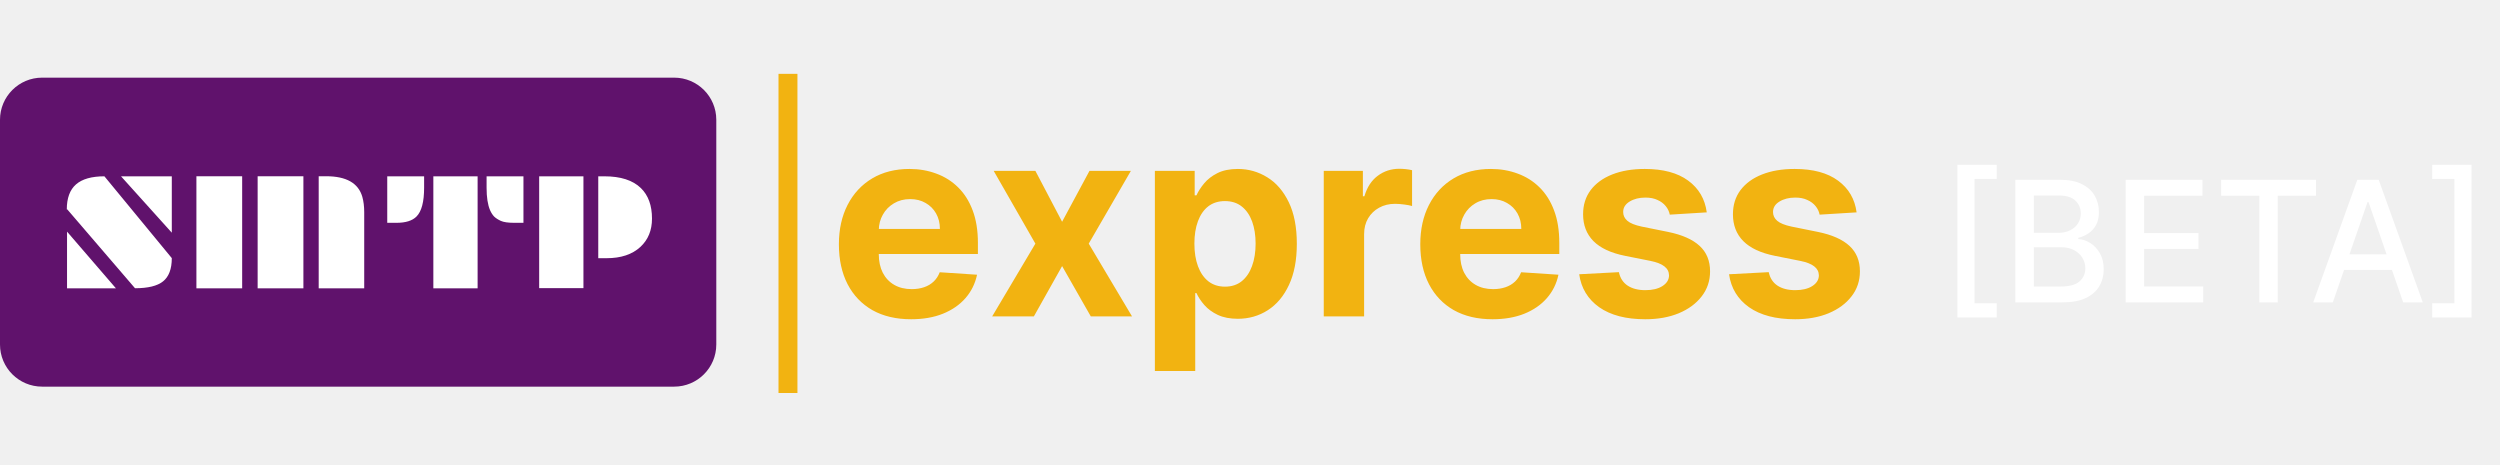
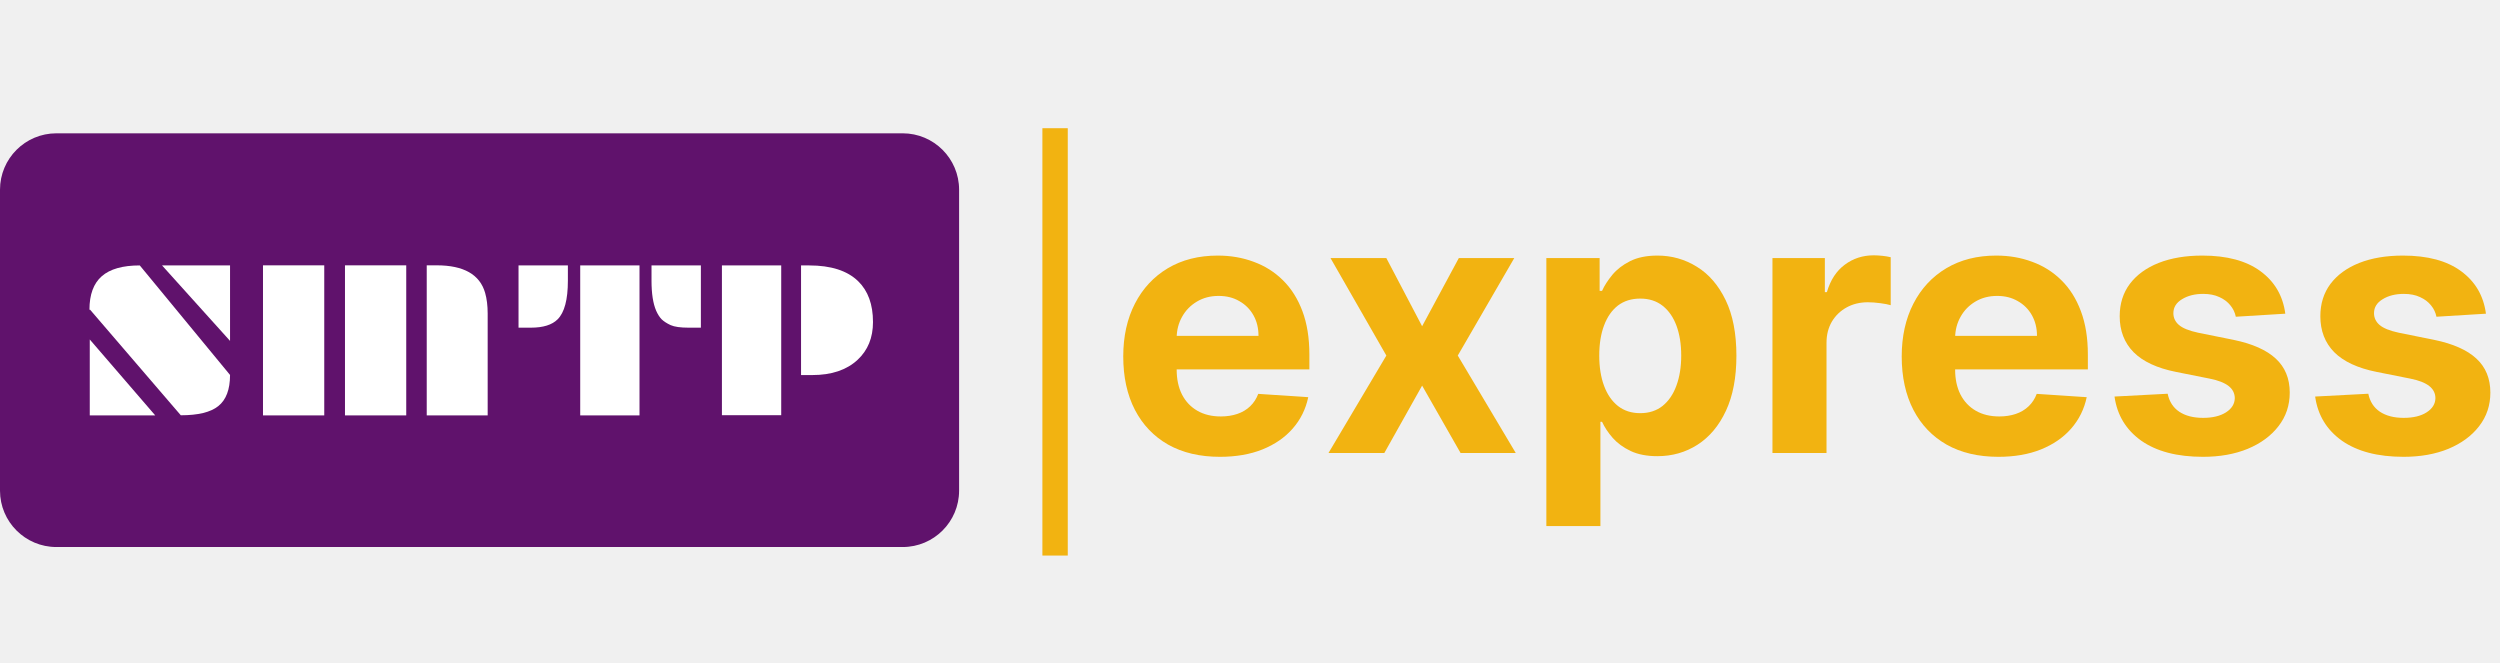
- <svg xmlns="http://www.w3.org/2000/svg" width="70" height="13" viewBox="0 0 178 24" fill="none">
-   <path d="M56.778 0.729V23.453H55.429V0.729H56.778Z" fill="#F2B311" />
-   <path d="M139.368 18.074V7.203H142.168V8.213H140.587V17.064H142.168V18.074H139.368ZM143.494 17V8.273H146.69C147.309 8.273 147.822 8.375 148.228 8.58C148.635 8.781 148.939 9.055 149.14 9.402C149.342 9.746 149.443 10.133 149.443 10.565C149.443 10.929 149.376 11.236 149.243 11.486C149.109 11.733 148.93 11.932 148.706 12.082C148.484 12.23 148.24 12.338 147.973 12.406V12.492C148.262 12.506 148.545 12.599 148.821 12.773C149.099 12.943 149.329 13.186 149.511 13.501C149.693 13.817 149.784 14.2 149.784 14.652C149.784 15.098 149.679 15.499 149.468 15.854C149.261 16.206 148.94 16.486 148.505 16.693C148.071 16.898 147.515 17 146.839 17H143.494ZM144.811 15.871H146.711C147.342 15.871 147.794 15.749 148.066 15.504C148.339 15.26 148.475 14.954 148.475 14.588C148.475 14.312 148.406 14.06 148.267 13.829C148.127 13.599 147.929 13.416 147.67 13.28C147.414 13.143 147.11 13.075 146.758 13.075H144.811V15.871ZM144.811 12.048H146.575C146.87 12.048 147.136 11.992 147.372 11.878C147.61 11.764 147.799 11.605 147.939 11.401C148.081 11.193 148.152 10.949 148.152 10.668C148.152 10.307 148.025 10.004 147.772 9.76C147.52 9.516 147.132 9.393 146.609 9.393H144.811V12.048ZM151.346 17V8.273H156.817V9.406H152.662V12.065H156.532V13.195H152.662V15.867H156.868V17H151.346ZM158.146 9.406V8.273H164.9V9.406H162.177V17H160.864V9.406H158.146ZM166.098 17H164.701L167.841 8.273H169.363L172.503 17H171.105L168.638 9.858H168.57L166.098 17ZM166.333 13.582H170.867V14.69H166.333V13.582ZM175.971 7.203V18.074H173.171V17.064H174.752V8.213H173.171V7.203H175.971Z" fill="white" />
-   <path d="M64.87 18.202C63.804 18.202 62.886 17.986 62.117 17.555C61.352 17.118 60.763 16.502 60.349 15.706C59.936 14.905 59.729 13.959 59.729 12.865C59.729 11.799 59.936 10.864 60.349 10.059C60.763 9.253 61.346 8.626 62.097 8.176C62.853 7.726 63.739 7.501 64.755 7.501C65.439 7.501 66.076 7.612 66.665 7.832C67.258 8.048 67.776 8.374 68.217 8.81C68.662 9.247 69.008 9.795 69.256 10.457C69.503 11.113 69.627 11.883 69.627 12.764V13.554H60.876V11.772H66.921C66.921 11.358 66.831 10.992 66.651 10.673C66.471 10.353 66.222 10.104 65.902 9.924C65.588 9.739 65.221 9.647 64.803 9.647C64.366 9.647 63.979 9.748 63.642 9.951C63.309 10.149 63.048 10.416 62.859 10.754C62.67 11.086 62.574 11.457 62.569 11.867V13.56C62.569 14.073 62.664 14.516 62.853 14.89C63.046 15.263 63.318 15.551 63.669 15.753C64.02 15.956 64.436 16.057 64.917 16.057C65.237 16.057 65.529 16.012 65.794 15.922C66.06 15.832 66.287 15.697 66.476 15.517C66.665 15.337 66.809 15.117 66.908 14.856L69.566 15.031C69.431 15.67 69.154 16.228 68.736 16.704C68.322 17.177 67.787 17.546 67.13 17.811C66.478 18.072 65.725 18.202 64.87 18.202ZM73.719 7.636L75.622 11.26L77.572 7.636H80.52L77.518 12.818L80.601 18H77.666L75.622 14.417L73.611 18H70.642L73.719 12.818L70.75 7.636H73.719ZM82.227 21.886V7.636H85.061V9.377H85.189C85.315 9.098 85.497 8.815 85.736 8.527C85.978 8.235 86.293 7.992 86.68 7.798C87.072 7.6 87.557 7.501 88.138 7.501C88.893 7.501 89.591 7.699 90.229 8.095C90.868 8.487 91.379 9.078 91.761 9.87C92.143 10.657 92.334 11.644 92.334 12.832C92.334 13.988 92.148 14.964 91.774 15.76C91.406 16.552 90.902 17.152 90.263 17.561C89.629 17.966 88.918 18.169 88.131 18.169C87.573 18.169 87.099 18.076 86.707 17.892C86.32 17.708 86.003 17.476 85.756 17.197C85.508 16.914 85.32 16.628 85.189 16.34H85.101V21.886H82.227ZM85.041 12.818C85.041 13.434 85.126 13.972 85.297 14.431C85.468 14.89 85.715 15.247 86.039 15.504C86.363 15.755 86.757 15.881 87.22 15.881C87.688 15.881 88.084 15.753 88.407 15.497C88.731 15.236 88.977 14.876 89.143 14.417C89.314 13.954 89.399 13.421 89.399 12.818C89.399 12.22 89.316 11.694 89.15 11.239C88.983 10.785 88.738 10.43 88.414 10.173C88.09 9.917 87.692 9.789 87.22 9.789C86.752 9.789 86.356 9.912 86.032 10.16C85.713 10.407 85.468 10.758 85.297 11.212C85.126 11.667 85.041 12.202 85.041 12.818ZM94.251 18V7.636H97.037V9.445H97.145C97.334 8.801 97.651 8.316 98.096 7.987C98.542 7.654 99.055 7.488 99.635 7.488C99.779 7.488 99.934 7.497 100.1 7.515C100.267 7.533 100.413 7.558 100.539 7.589V10.14C100.404 10.099 100.217 10.063 99.979 10.032C99.74 10 99.522 9.984 99.324 9.984C98.902 9.984 98.524 10.077 98.191 10.261C97.862 10.441 97.602 10.693 97.408 11.017C97.219 11.341 97.125 11.714 97.125 12.137V18H94.251ZM106.266 18.202C105.199 18.202 104.282 17.986 103.513 17.555C102.748 17.118 102.159 16.502 101.745 15.706C101.331 14.905 101.124 13.959 101.124 12.865C101.124 11.799 101.331 10.864 101.745 10.059C102.159 9.253 102.741 8.626 103.492 8.176C104.248 7.726 105.134 7.501 106.151 7.501C106.835 7.501 107.471 7.612 108.06 7.832C108.654 8.048 109.171 8.374 109.612 8.81C110.057 9.247 110.404 9.795 110.651 10.457C110.899 11.113 111.022 11.883 111.022 12.764V13.554H102.271V11.772H108.317C108.317 11.358 108.227 10.992 108.047 10.673C107.867 10.353 107.617 10.104 107.298 9.924C106.983 9.739 106.616 9.647 106.198 9.647C105.762 9.647 105.375 9.748 105.038 9.951C104.705 10.149 104.444 10.416 104.255 10.754C104.066 11.086 103.969 11.457 103.965 11.867V13.56C103.965 14.073 104.059 14.516 104.248 14.89C104.442 15.263 104.714 15.551 105.065 15.753C105.415 15.956 105.831 16.057 106.313 16.057C106.632 16.057 106.925 16.012 107.19 15.922C107.455 15.832 107.682 15.697 107.871 15.517C108.06 15.337 108.204 15.117 108.303 14.856L110.962 15.031C110.827 15.67 110.55 16.228 110.132 16.704C109.718 17.177 109.183 17.546 108.526 17.811C107.874 18.072 107.12 18.202 106.266 18.202ZM121.521 10.592L118.889 10.754C118.844 10.529 118.748 10.326 118.599 10.146C118.451 9.962 118.255 9.816 118.012 9.708C117.774 9.595 117.488 9.539 117.155 9.539C116.71 9.539 116.335 9.634 116.029 9.822C115.723 10.007 115.57 10.254 115.57 10.565C115.57 10.812 115.669 11.021 115.867 11.192C116.065 11.363 116.404 11.5 116.886 11.604L118.761 11.982C119.769 12.188 120.52 12.521 121.015 12.98C121.51 13.439 121.757 14.042 121.757 14.788C121.757 15.468 121.557 16.064 121.157 16.576C120.761 17.089 120.216 17.489 119.524 17.777C118.835 18.061 118.042 18.202 117.142 18.202C115.77 18.202 114.677 17.917 113.863 17.346C113.053 16.77 112.579 15.987 112.439 14.998L115.266 14.849C115.352 15.267 115.559 15.587 115.887 15.807C116.215 16.023 116.636 16.131 117.149 16.131C117.652 16.131 118.057 16.034 118.363 15.841C118.674 15.643 118.831 15.389 118.835 15.079C118.831 14.818 118.721 14.604 118.505 14.438C118.289 14.267 117.956 14.136 117.506 14.046L115.712 13.689C114.699 13.486 113.946 13.135 113.451 12.636C112.961 12.137 112.716 11.5 112.716 10.727C112.716 10.061 112.896 9.487 113.256 9.006C113.62 8.525 114.13 8.154 114.787 7.893C115.448 7.632 116.222 7.501 117.108 7.501C118.417 7.501 119.447 7.778 120.198 8.331C120.954 8.885 121.395 9.638 121.521 10.592ZM132.19 10.592L129.558 10.754C129.513 10.529 129.417 10.326 129.268 10.146C129.12 9.962 128.924 9.816 128.681 9.708C128.443 9.595 128.157 9.539 127.824 9.539C127.379 9.539 127.003 9.634 126.698 9.822C126.392 10.007 126.239 10.254 126.239 10.565C126.239 10.812 126.338 11.021 126.536 11.192C126.734 11.363 127.073 11.5 127.555 11.604L129.43 11.982C130.438 12.188 131.189 12.521 131.684 12.98C132.179 13.439 132.426 14.042 132.426 14.788C132.426 15.468 132.226 16.064 131.825 16.576C131.43 17.089 130.885 17.489 130.193 17.777C129.504 18.061 128.711 18.202 127.811 18.202C126.439 18.202 125.346 17.917 124.532 17.346C123.722 16.77 123.248 15.987 123.108 14.998L125.935 14.849C126.021 15.267 126.228 15.587 126.556 15.807C126.884 16.023 127.305 16.131 127.818 16.131C128.321 16.131 128.726 16.034 129.032 15.841C129.343 15.643 129.5 15.389 129.504 15.079C129.5 14.818 129.39 14.604 129.174 14.438C128.958 14.267 128.625 14.136 128.175 14.046L126.381 13.689C125.368 13.486 124.615 13.135 124.12 12.636C123.63 12.137 123.385 11.5 123.385 10.727C123.385 10.061 123.565 9.487 123.925 9.006C124.289 8.525 124.799 8.154 125.456 7.893C126.117 7.632 126.891 7.501 127.777 7.501C129.086 7.501 130.116 7.778 130.867 8.331C131.623 8.885 132.064 9.638 132.19 10.592Z" fill="#F2B311" />
-   <rect y="1" width="51" height="22" rx="3" fill="#60126C" />
-   <path d="M8.617 8.025H12.232V12.039L8.617 8.025ZM4.791 10.381H4.756C4.756 9.576 4.975 8.982 5.412 8.6C5.85 8.217 6.523 8.025 7.434 8.025L12.232 13.85C12.232 14.623 12.023 15.176 11.605 15.508C11.199 15.832 10.535 15.994 9.613 15.994L4.791 10.381ZM4.773 11.963L8.254 16H4.773V11.963ZM22.691 8.02H23.219C24.656 8.02 25.516 8.508 25.797 9.484C25.887 9.801 25.932 10.166 25.932 10.58V16H22.691V8.02ZM18.344 8.02H21.602V16H18.344V8.02ZM13.984 8.02H17.242V16H13.984V8.02ZM34.645 8.025H37.27V11.336H36.613C36.184 11.336 35.867 11.291 35.664 11.201C35.461 11.107 35.301 11.004 35.184 10.891C35.07 10.773 34.973 10.621 34.891 10.434C34.727 10.051 34.645 9.52 34.645 8.84V8.025ZM30.854 8.025H34.006V16H30.854V8.025ZM27.572 8.025H30.197V8.84C30.197 9.844 30.016 10.527 29.652 10.891C29.355 11.188 28.881 11.336 28.229 11.336H27.572V8.025ZM42.596 8.025H43.029C44.19 8.025 45.057 8.305 45.631 8.863C46.158 9.375 46.422 10.1 46.422 11.037C46.422 11.869 46.148 12.539 45.602 13.047C45.02 13.586 44.217 13.855 43.193 13.855H42.596V8.025ZM38.389 8.025H41.541V15.988H38.389V8.025Z" fill="white" />
+ <svg xmlns="http://www.w3.org/2000/svg" width="117" height="31" viewBox="0 0 117 31" fill="none">
+   <path d="M49.971 6V26H48.784V6H49.971Z" fill="#F2B311" />
+   <path d="M57.093 21.379C56.154 21.379 55.347 21.189 54.67 20.809C53.997 20.425 53.478 19.882 53.114 19.182C52.75 18.477 52.568 17.644 52.568 16.682C52.568 15.743 52.75 14.92 53.114 14.211C53.478 13.503 53.991 12.95 54.652 12.555C55.317 12.159 56.097 11.961 56.992 11.961C57.594 11.961 58.154 12.058 58.672 12.252C59.195 12.442 59.65 12.729 60.038 13.113C60.43 13.497 60.735 13.98 60.953 14.562C61.17 15.14 61.279 15.817 61.279 16.593V17.287H53.577V15.72H58.898C58.898 15.355 58.819 15.033 58.66 14.752C58.502 14.471 58.282 14.251 58.001 14.093C57.724 13.93 57.402 13.849 57.033 13.849C56.649 13.849 56.309 13.938 56.012 14.116C55.719 14.29 55.489 14.526 55.323 14.823C55.157 15.116 55.072 15.443 55.068 15.803V17.293C55.068 17.745 55.151 18.134 55.317 18.463C55.487 18.792 55.727 19.045 56.036 19.223C56.344 19.401 56.711 19.49 57.134 19.49C57.415 19.49 57.673 19.451 57.906 19.372C58.14 19.293 58.34 19.174 58.506 19.015C58.672 18.857 58.799 18.663 58.886 18.433L61.226 18.588C61.107 19.15 60.864 19.641 60.495 20.061C60.131 20.476 59.66 20.801 59.082 21.034C58.508 21.264 57.845 21.379 57.093 21.379Z" fill="#F2B311" />
+   <path d="M64.881 12.079L66.555 15.268L68.272 12.079H70.867L68.224 16.64L70.938 21.201H68.355L66.555 18.047L64.786 21.201H62.173L64.881 16.64L62.268 12.079H64.881Z" fill="#F2B311" />
+   <path d="M72.369 24.621V12.079H74.863V13.612H74.976C75.087 13.366 75.247 13.117 75.457 12.863C75.671 12.606 75.948 12.392 76.288 12.222C76.633 12.048 77.06 11.961 77.571 11.961C78.236 11.961 78.85 12.135 79.412 12.483C79.974 12.828 80.423 13.348 80.76 14.045C81.096 14.738 81.264 15.607 81.264 16.652C81.264 17.669 81.1 18.528 80.772 19.229C80.447 19.926 80.004 20.454 79.441 20.815C78.883 21.171 78.258 21.349 77.565 21.349C77.074 21.349 76.656 21.268 76.312 21.106C75.971 20.943 75.692 20.739 75.475 20.494C75.257 20.245 75.091 19.993 74.976 19.74H74.899V24.621H72.369ZM74.845 16.64C74.845 17.182 74.92 17.655 75.071 18.059C75.221 18.463 75.439 18.778 75.724 19.003C76.009 19.225 76.355 19.336 76.763 19.336C77.175 19.336 77.523 19.223 77.808 18.998C78.093 18.768 78.309 18.451 78.456 18.047C78.606 17.64 78.681 17.171 78.681 16.64C78.681 16.114 78.608 15.65 78.462 15.251C78.315 14.851 78.099 14.538 77.814 14.312C77.529 14.087 77.179 13.974 76.763 13.974C76.352 13.974 76.003 14.083 75.718 14.3C75.437 14.518 75.221 14.827 75.071 15.227C74.92 15.627 74.845 16.098 74.845 16.64Z" fill="#F2B311" />
+   <path d="M82.951 21.201V12.079H85.403V13.671H85.498C85.665 13.105 85.944 12.677 86.336 12.388C86.728 12.095 87.179 11.949 87.69 11.949C87.816 11.949 87.953 11.957 88.099 11.973C88.246 11.989 88.374 12.01 88.485 12.038V14.283C88.367 14.247 88.202 14.215 87.992 14.188C87.783 14.16 87.591 14.146 87.416 14.146C87.044 14.146 86.712 14.227 86.419 14.389C86.13 14.548 85.9 14.77 85.73 15.055C85.564 15.34 85.481 15.668 85.481 16.04V21.201H82.951Z" fill="#F2B311" />
+   <path d="M93.525 21.379C92.587 21.379 91.779 21.189 91.103 20.809C90.43 20.425 89.911 19.882 89.547 19.182C89.183 18.477 89 17.644 89 16.682C89 15.743 89.183 14.92 89.547 14.211C89.911 13.503 90.424 12.95 91.085 12.555C91.75 12.159 92.53 11.961 93.424 11.961C94.026 11.961 94.586 12.058 95.105 12.252C95.627 12.442 96.083 12.729 96.471 13.113C96.863 13.497 97.168 13.98 97.385 14.562C97.603 15.14 97.712 15.817 97.712 16.593V17.287H90.01V15.72H95.331C95.331 15.355 95.251 15.033 95.093 14.752C94.935 14.471 94.715 14.251 94.434 14.093C94.157 13.93 93.834 13.849 93.466 13.849C93.082 13.849 92.742 13.938 92.445 14.116C92.152 14.29 91.922 14.526 91.756 14.823C91.59 15.116 91.504 15.443 91.5 15.803V17.293C91.5 17.745 91.584 18.134 91.75 18.463C91.92 18.792 92.16 19.045 92.468 19.223C92.777 19.401 93.143 19.49 93.567 19.49C93.848 19.49 94.105 19.451 94.339 19.372C94.573 19.293 94.772 19.174 94.939 19.015C95.105 18.857 95.232 18.663 95.319 18.433L97.658 18.588C97.54 19.15 97.296 19.641 96.928 20.061C96.564 20.476 96.093 20.801 95.515 21.034C94.941 21.264 94.278 21.379 93.525 21.379Z" fill="#F2B311" />
+   <path d="M106.952 14.681L104.636 14.823C104.596 14.625 104.511 14.447 104.38 14.289C104.25 14.126 104.078 13.998 103.864 13.902C103.654 13.804 103.403 13.754 103.11 13.754C102.718 13.754 102.387 13.837 102.118 14.004C101.849 14.166 101.714 14.383 101.714 14.657C101.714 14.874 101.801 15.059 101.975 15.209C102.15 15.359 102.449 15.48 102.872 15.571L104.523 15.904C105.41 16.086 106.071 16.379 106.506 16.783C106.942 17.186 107.16 17.717 107.16 18.374C107.16 18.972 106.983 19.496 106.631 19.948C106.283 20.399 105.804 20.751 105.194 21.005C104.588 21.254 103.89 21.379 103.098 21.379C101.89 21.379 100.928 21.127 100.212 20.625C99.499 20.118 99.082 19.429 98.959 18.558L101.447 18.427C101.522 18.796 101.704 19.077 101.993 19.271C102.282 19.461 102.652 19.556 103.104 19.556C103.547 19.556 103.903 19.471 104.173 19.3C104.446 19.126 104.584 18.903 104.588 18.629C104.584 18.4 104.487 18.212 104.297 18.065C104.107 17.915 103.814 17.8 103.418 17.721L101.839 17.406C100.948 17.228 100.285 16.919 99.85 16.48C99.418 16.04 99.202 15.48 99.202 14.799C99.202 14.213 99.361 13.709 99.677 13.285C99.998 12.861 100.447 12.535 101.025 12.305C101.607 12.076 102.288 11.961 103.068 11.961C104.22 11.961 105.127 12.204 105.788 12.691C106.453 13.178 106.841 13.841 106.952 14.681Z" fill="#F2B311" />
+   <path d="M116.342 14.681L114.026 14.823C113.986 14.625 113.901 14.447 113.77 14.289C113.64 14.126 113.467 13.998 113.254 13.902C113.044 13.804 112.792 13.754 112.5 13.754C112.108 13.754 111.777 13.837 111.508 14.004C111.239 14.166 111.104 14.383 111.104 14.657C111.104 14.874 111.191 15.059 111.365 15.209C111.54 15.359 111.838 15.48 112.262 15.571L113.913 15.904C114.8 16.086 115.461 16.379 115.896 16.783C116.332 17.186 116.549 17.717 116.549 18.374C116.549 18.972 116.373 19.496 116.021 19.948C115.673 20.399 115.194 20.751 114.584 21.005C113.978 21.254 113.279 21.379 112.488 21.379C111.28 21.379 110.318 21.127 109.602 20.625C108.889 20.118 108.471 19.429 108.349 18.558L110.837 18.427C110.912 18.796 111.094 19.077 111.383 19.271C111.672 19.461 112.042 19.556 112.494 19.556C112.937 19.556 113.293 19.471 113.562 19.3C113.836 19.126 113.974 18.903 113.978 18.629C113.974 18.4 113.877 18.212 113.687 18.065C113.497 17.915 113.204 17.8 112.808 17.721L111.229 17.406C110.338 17.228 109.675 16.919 109.239 16.48C108.808 16.04 108.592 15.48 108.592 14.799C108.592 14.213 108.751 13.709 109.067 13.285C109.388 12.861 109.837 12.535 110.415 12.305C110.997 12.076 111.678 11.961 112.458 11.961C113.61 11.961 114.517 12.204 115.178 12.691C115.843 13.178 116.231 13.841 116.342 14.681Z" fill="#F2B311" />
+   <path d="M0 8.879C0 7.421 1.182 6.239 2.64 6.239H42.245C43.703 6.239 44.886 7.421 44.886 8.879V22.961C44.886 24.419 43.703 25.601 42.245 25.601H2.64C1.182 25.601 0 24.419 0 22.961V8.879Z" fill="#60126C" />
+   <path d="M7.584 12.422H10.766V15.954L7.584 12.422ZM4.217 14.495H4.186C4.186 13.787 4.378 13.264 4.763 12.927C5.148 12.59 5.741 12.422 6.542 12.422L10.766 17.548C10.766 18.229 10.582 18.715 10.214 19.007C9.857 19.293 9.272 19.435 8.461 19.435L4.217 14.495ZM4.201 15.887L7.264 19.44H4.201V15.887Z" fill="white" />
+   <path d="M19.971 12.417H20.435C21.7 12.417 22.457 12.847 22.704 13.706C22.783 13.984 22.823 14.306 22.823 14.67V19.44H19.971V12.417ZM16.145 12.417H19.012V19.44H16.145V12.417ZM12.308 12.417H15.175V19.44H12.308V12.417Z" fill="white" />
+   <path d="M30.491 12.422H32.801V15.335H32.224C31.846 15.335 31.567 15.296 31.388 15.217C31.209 15.134 31.069 15.043 30.965 14.944C30.866 14.841 30.78 14.706 30.708 14.541C30.563 14.204 30.491 13.737 30.491 13.139V12.422ZM27.154 12.422H29.929V19.44H27.154V12.422ZM24.267 12.422H26.577V13.139C26.577 14.022 26.417 14.624 26.097 14.944C25.836 15.205 25.418 15.335 24.844 15.335H24.267V12.422Z" fill="white" />
+   <path d="M37.489 12.422H37.87C38.892 12.422 39.655 12.668 40.16 13.159C40.624 13.61 40.856 14.247 40.856 15.072C40.856 15.805 40.616 16.394 40.134 16.841C39.622 17.316 38.916 17.553 38.015 17.553H37.489V12.422ZM33.786 12.422H36.561V19.43H33.786V12.422Z" fill="white" />
</svg>
